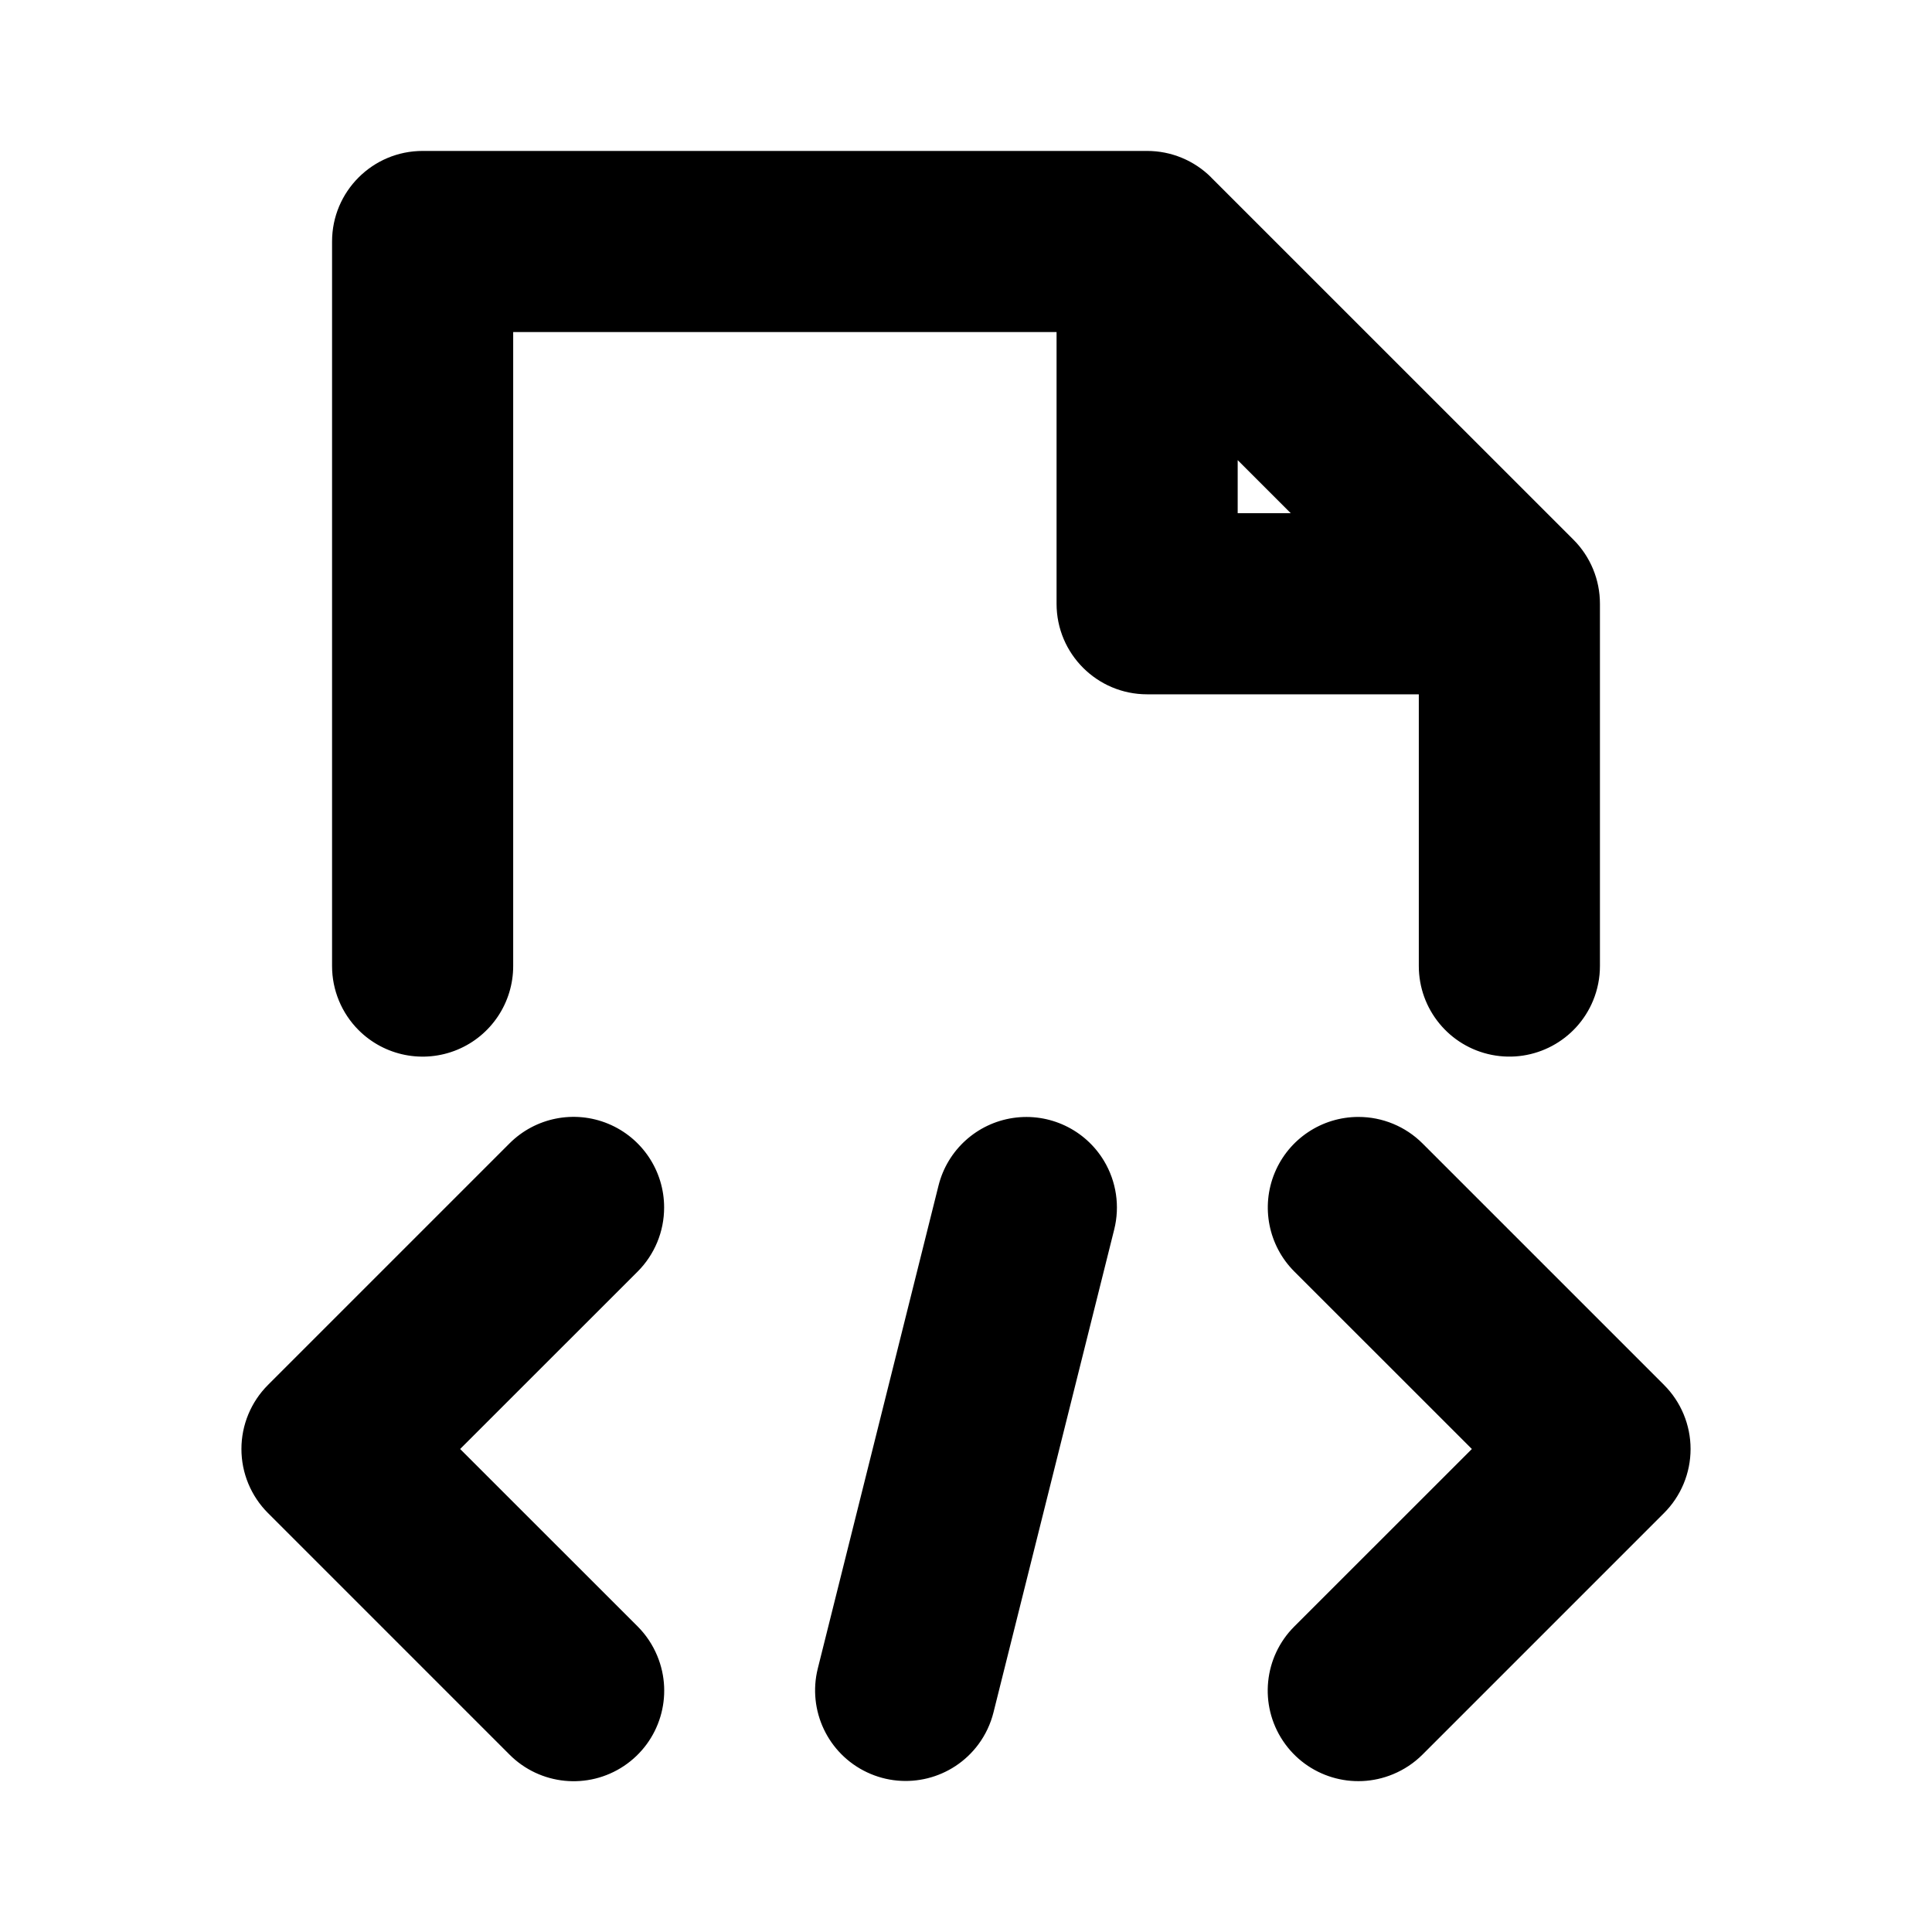
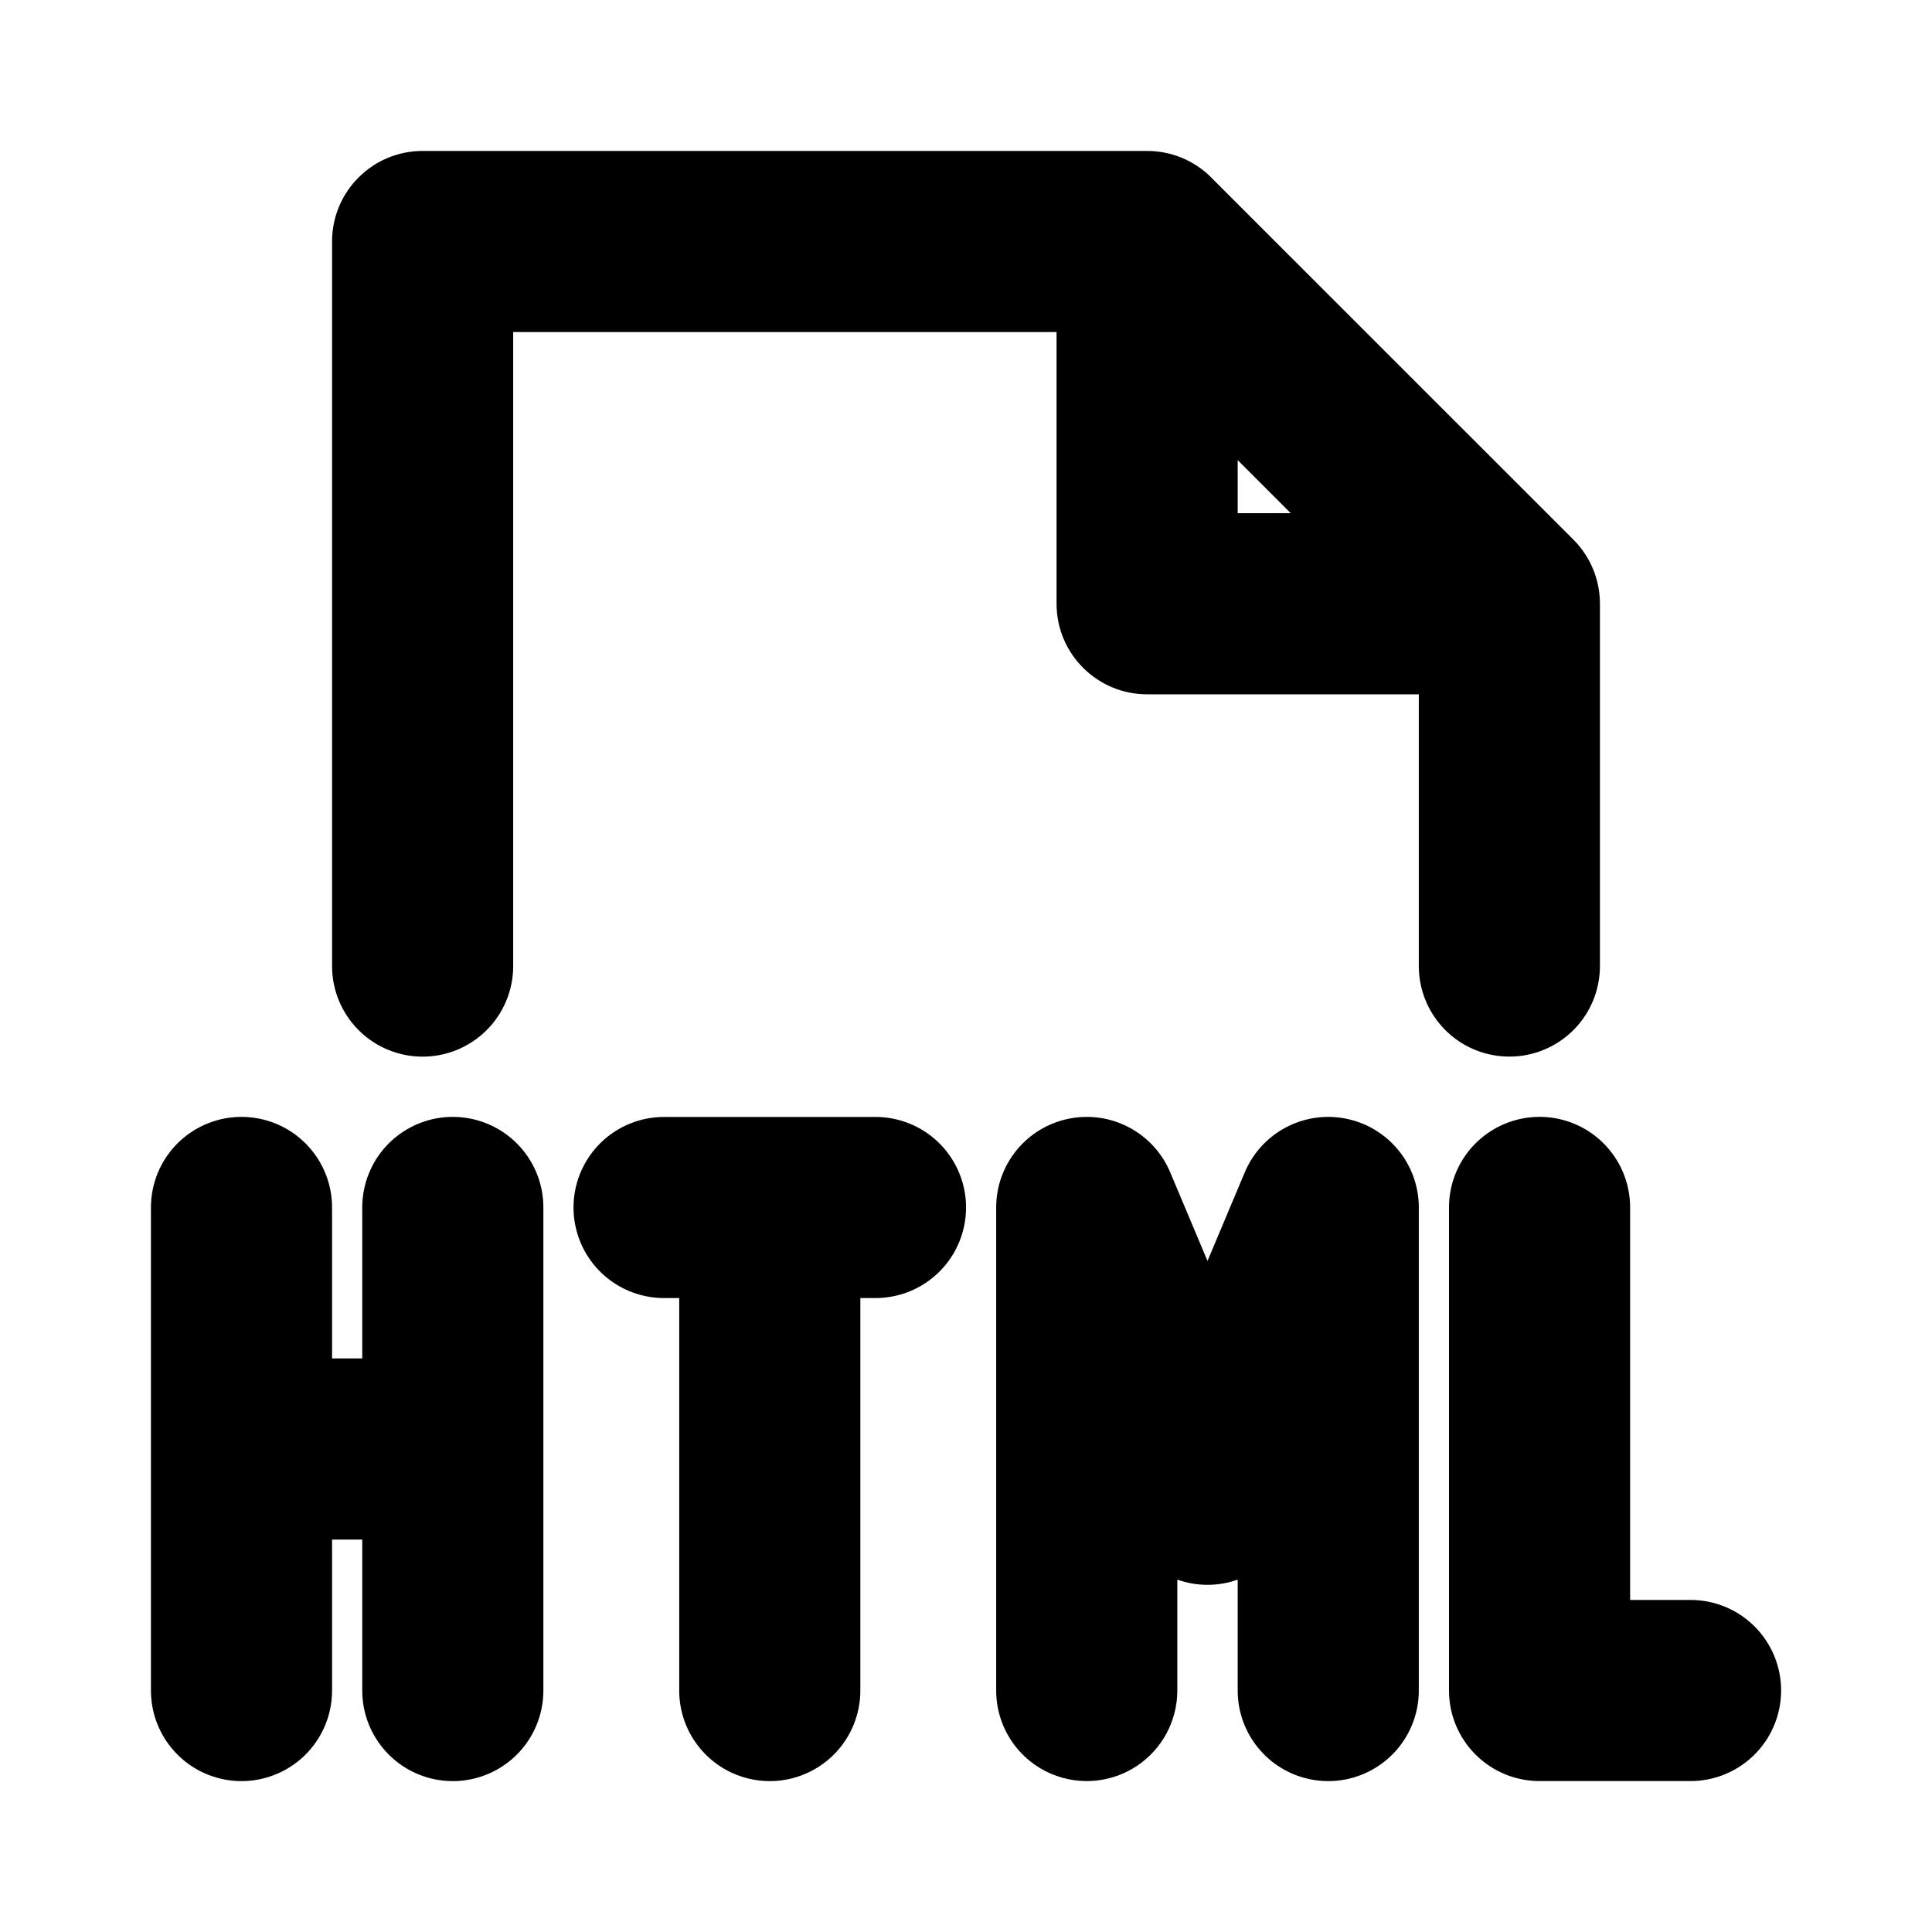
<svg xmlns="http://www.w3.org/2000/svg" viewBox="0 0 256 256" fill="currentColor">
-   <path d="M47.51 136.49A12 12 0 0 0 68 128V44H140V80A12 12 0 0 0 152 92H188V128A12 12 0 0 0 211.09 132.59A12 12 0 0 0 212 128V80A12 12 0 0 0 208.49 71.51L160.49 23.52V23.51L160.48 23.5A12 12 0 0 0 152 20H56A12 12 0 0 0 44 32V128A12 12 0 0 0 47.51 136.49ZM164 68V60.97L171.03 68H164ZM146.29 153.83A12 12 0 0 0 124.36 157.09L108.36 221.09A12 12 0 0 0 129.64 231.14A12 12 0 0 0 131.64 226.91L147.64 162.91A12 12 0 0 0 146.29 153.83ZM88 160A12 12 0 0 0 67.51 151.51L35.51 183.51A12 12 0 0 0 35.51 200.49L67.51 232.49A12 12 0 0 0 87.09 219.41A12 12 0 0 0 84.49 215.51L60.97 192L84.49 168.49A12 12 0 0 0 88 160ZM180 148A12 12 0 0 0 171.51 168.49L195.03 192L171.51 215.51A12 12 0 0 0 184.59 235.09A12 12 0 0 0 188.49 232.49L220.49 200.49A12 12 0 0 0 220.49 183.51L188.49 151.51A12 12 0 0 0 180 148Z" />
+   <path d="M47.51 136.49A12 12 0 0 0 68 128V44H140V80A12 12 0 0 0 152 92H188V128A12 12 0 0 0 211.09 132.59A12 12 0 0 0 212 128V80A12 12 0 0 0 208.49 71.51L160.49 23.52V23.51L160.48 23.5A12 12 0 0 0 152 20H56A12 12 0 0 0 44 32V128A12 12 0 0 0 47.51 136.49ZM164 68V60.97L171.03 68H164ZM139.41 235.09A12 12 0 0 0 156 224V209.31A11.96 11.96 0 0 0 164 209.31V224A12 12 0 0 0 187.09 228.59A12 12 0 0 0 188 224V160A12 12 0 0 0 164.94 155.34L160 167.08L155.06 155.34A12 12 0 0 0 132 160V224A12 12 0 0 0 139.41 235.09ZM48 224A12 12 0 0 0 71.09 228.59A12 12 0 0 0 72 224V160A12 12 0 0 0 48.91 155.41A12 12 0 0 0 48 160V180H44V160A12 12 0 0 0 20.91 155.41A12 12 0 0 0 20 160V224A12 12 0 0 0 43.09 228.59A12 12 0 0 0 44 224V204H48V224ZM83.41 148.91A12 12 0 0 0 88 172H90V224A12 12 0 0 0 113.09 228.59A12 12 0 0 0 114 224V172H116A12 12 0 0 0 120.59 148.91A12 12 0 0 0 116 148H88A12 12 0 0 0 83.41 148.91ZM212.49 151.51A12 12 0 0 0 192 160V224A12 12 0 0 0 204 236H224A12 12 0 0 0 228.59 212.91A12 12 0 0 0 224 212H216V160A12 12 0 0 0 212.49 151.51Z" />
</svg>
